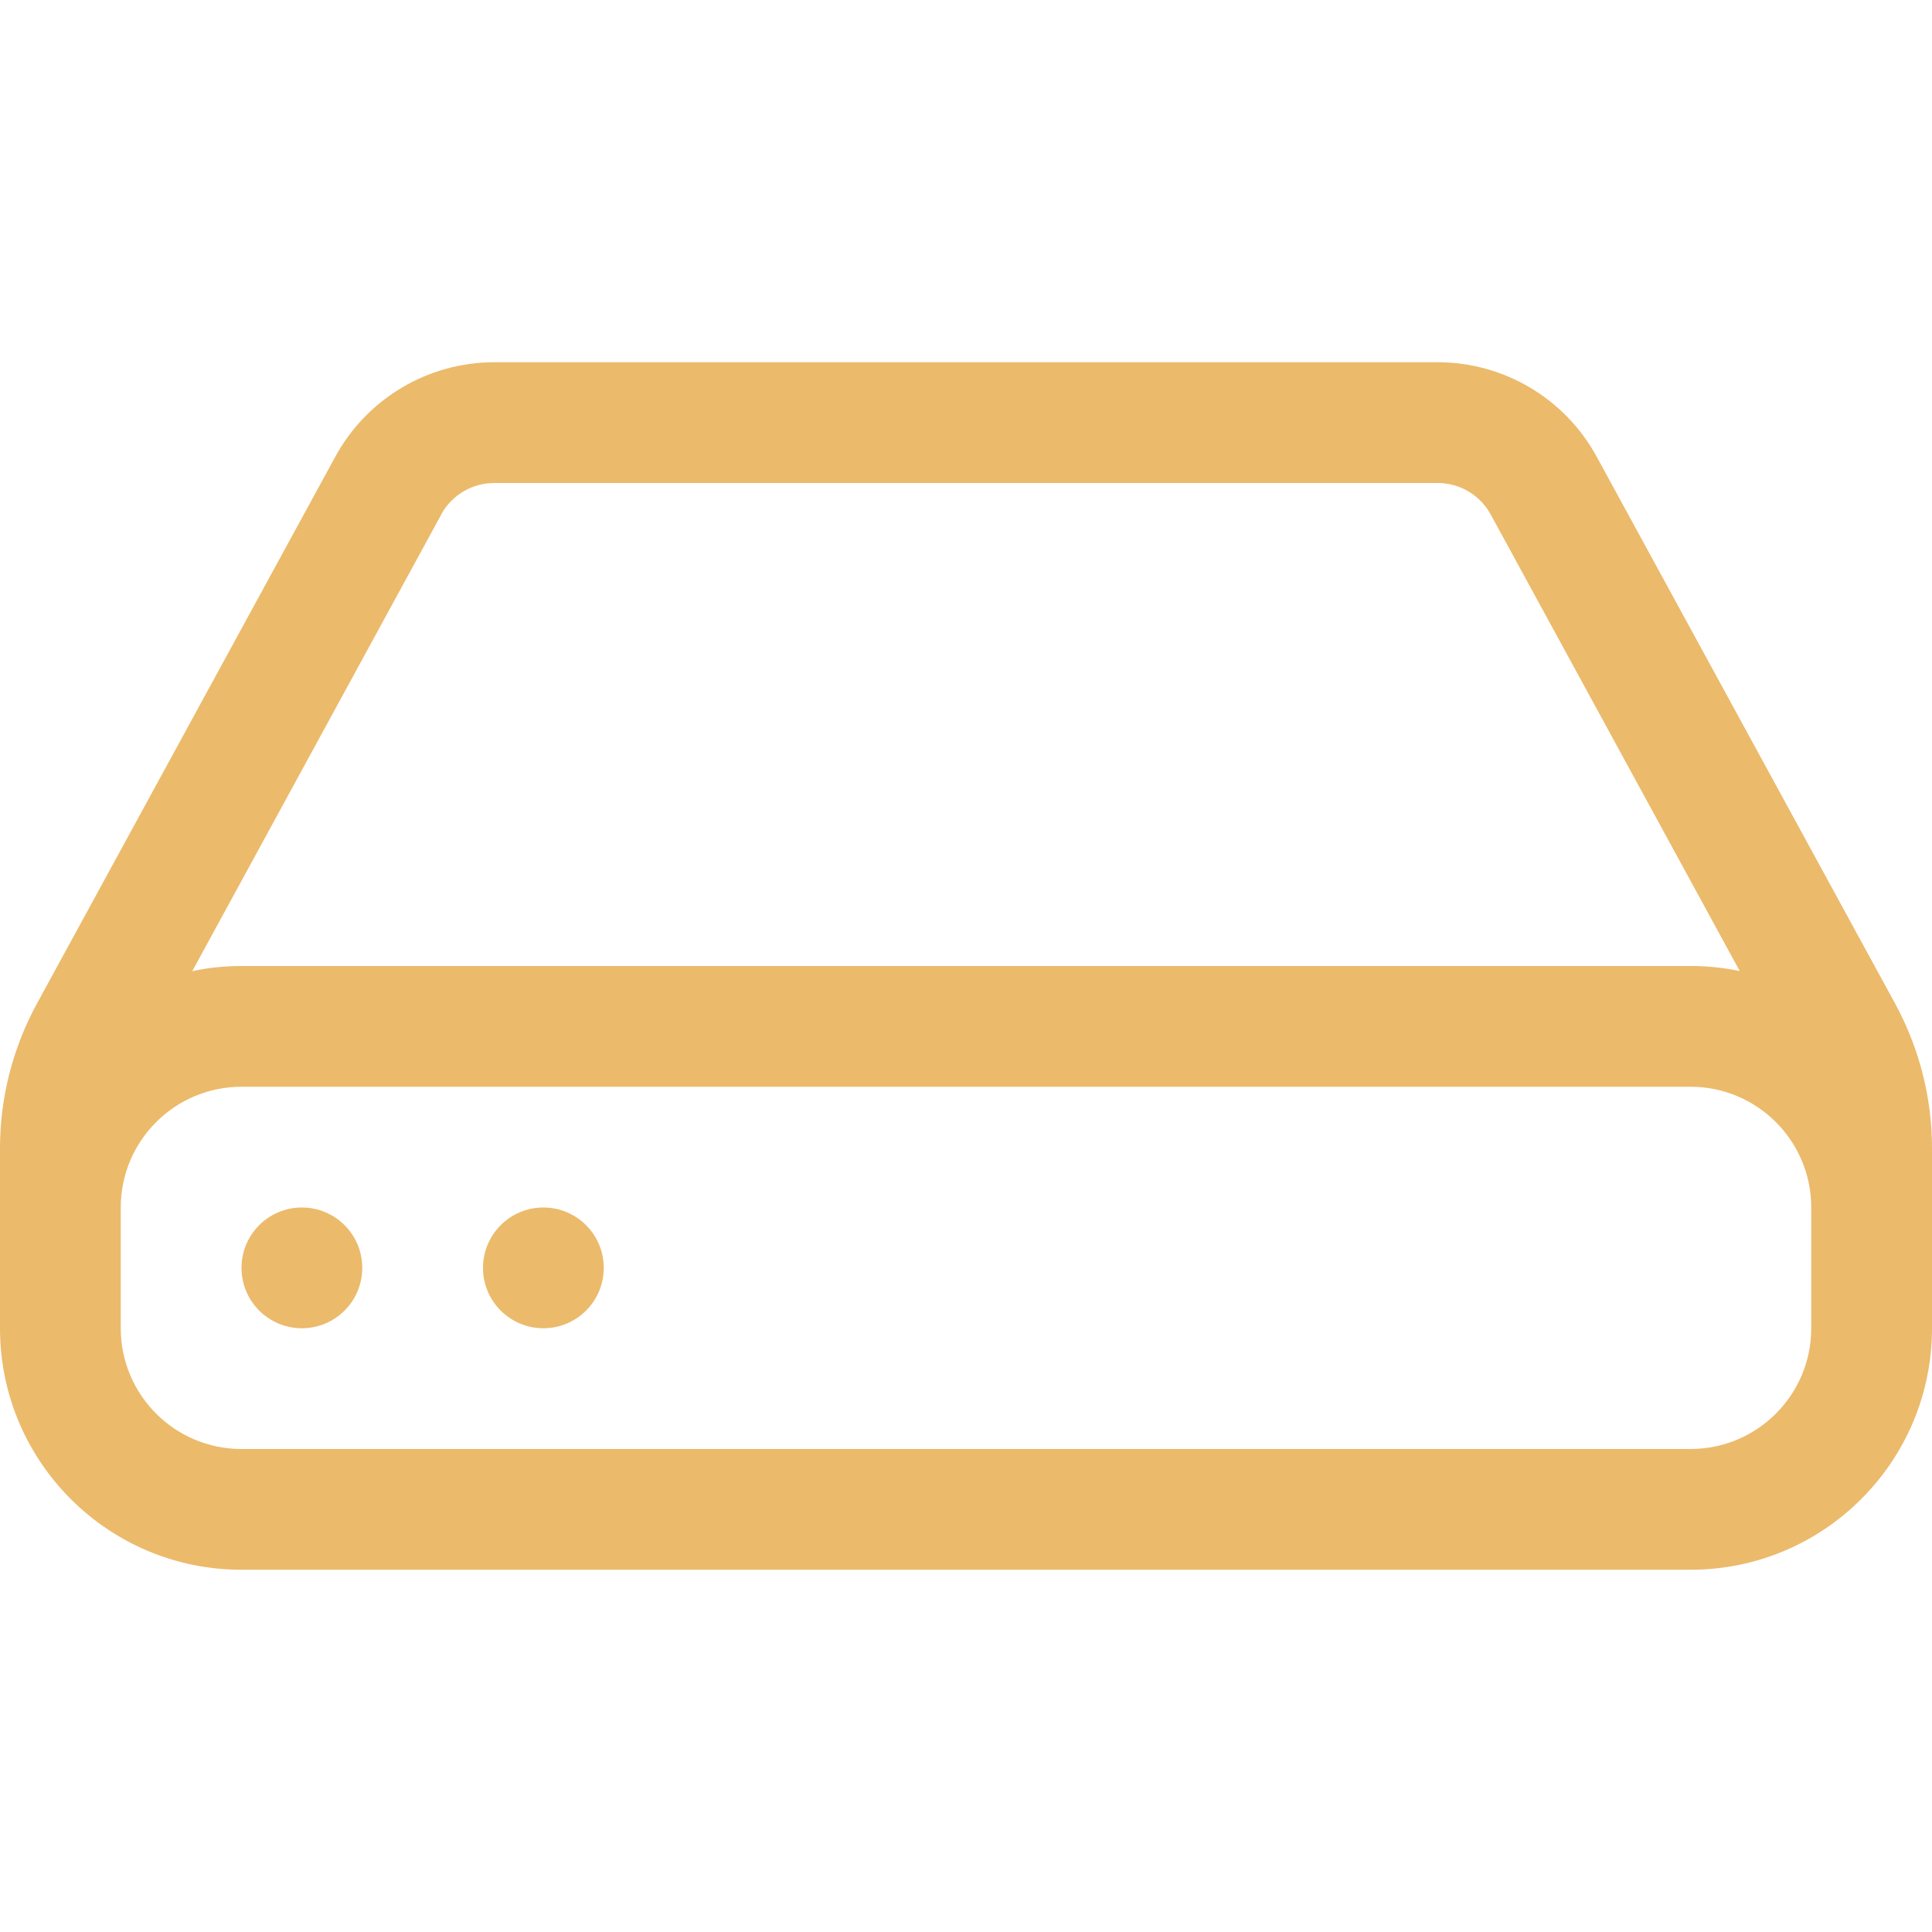
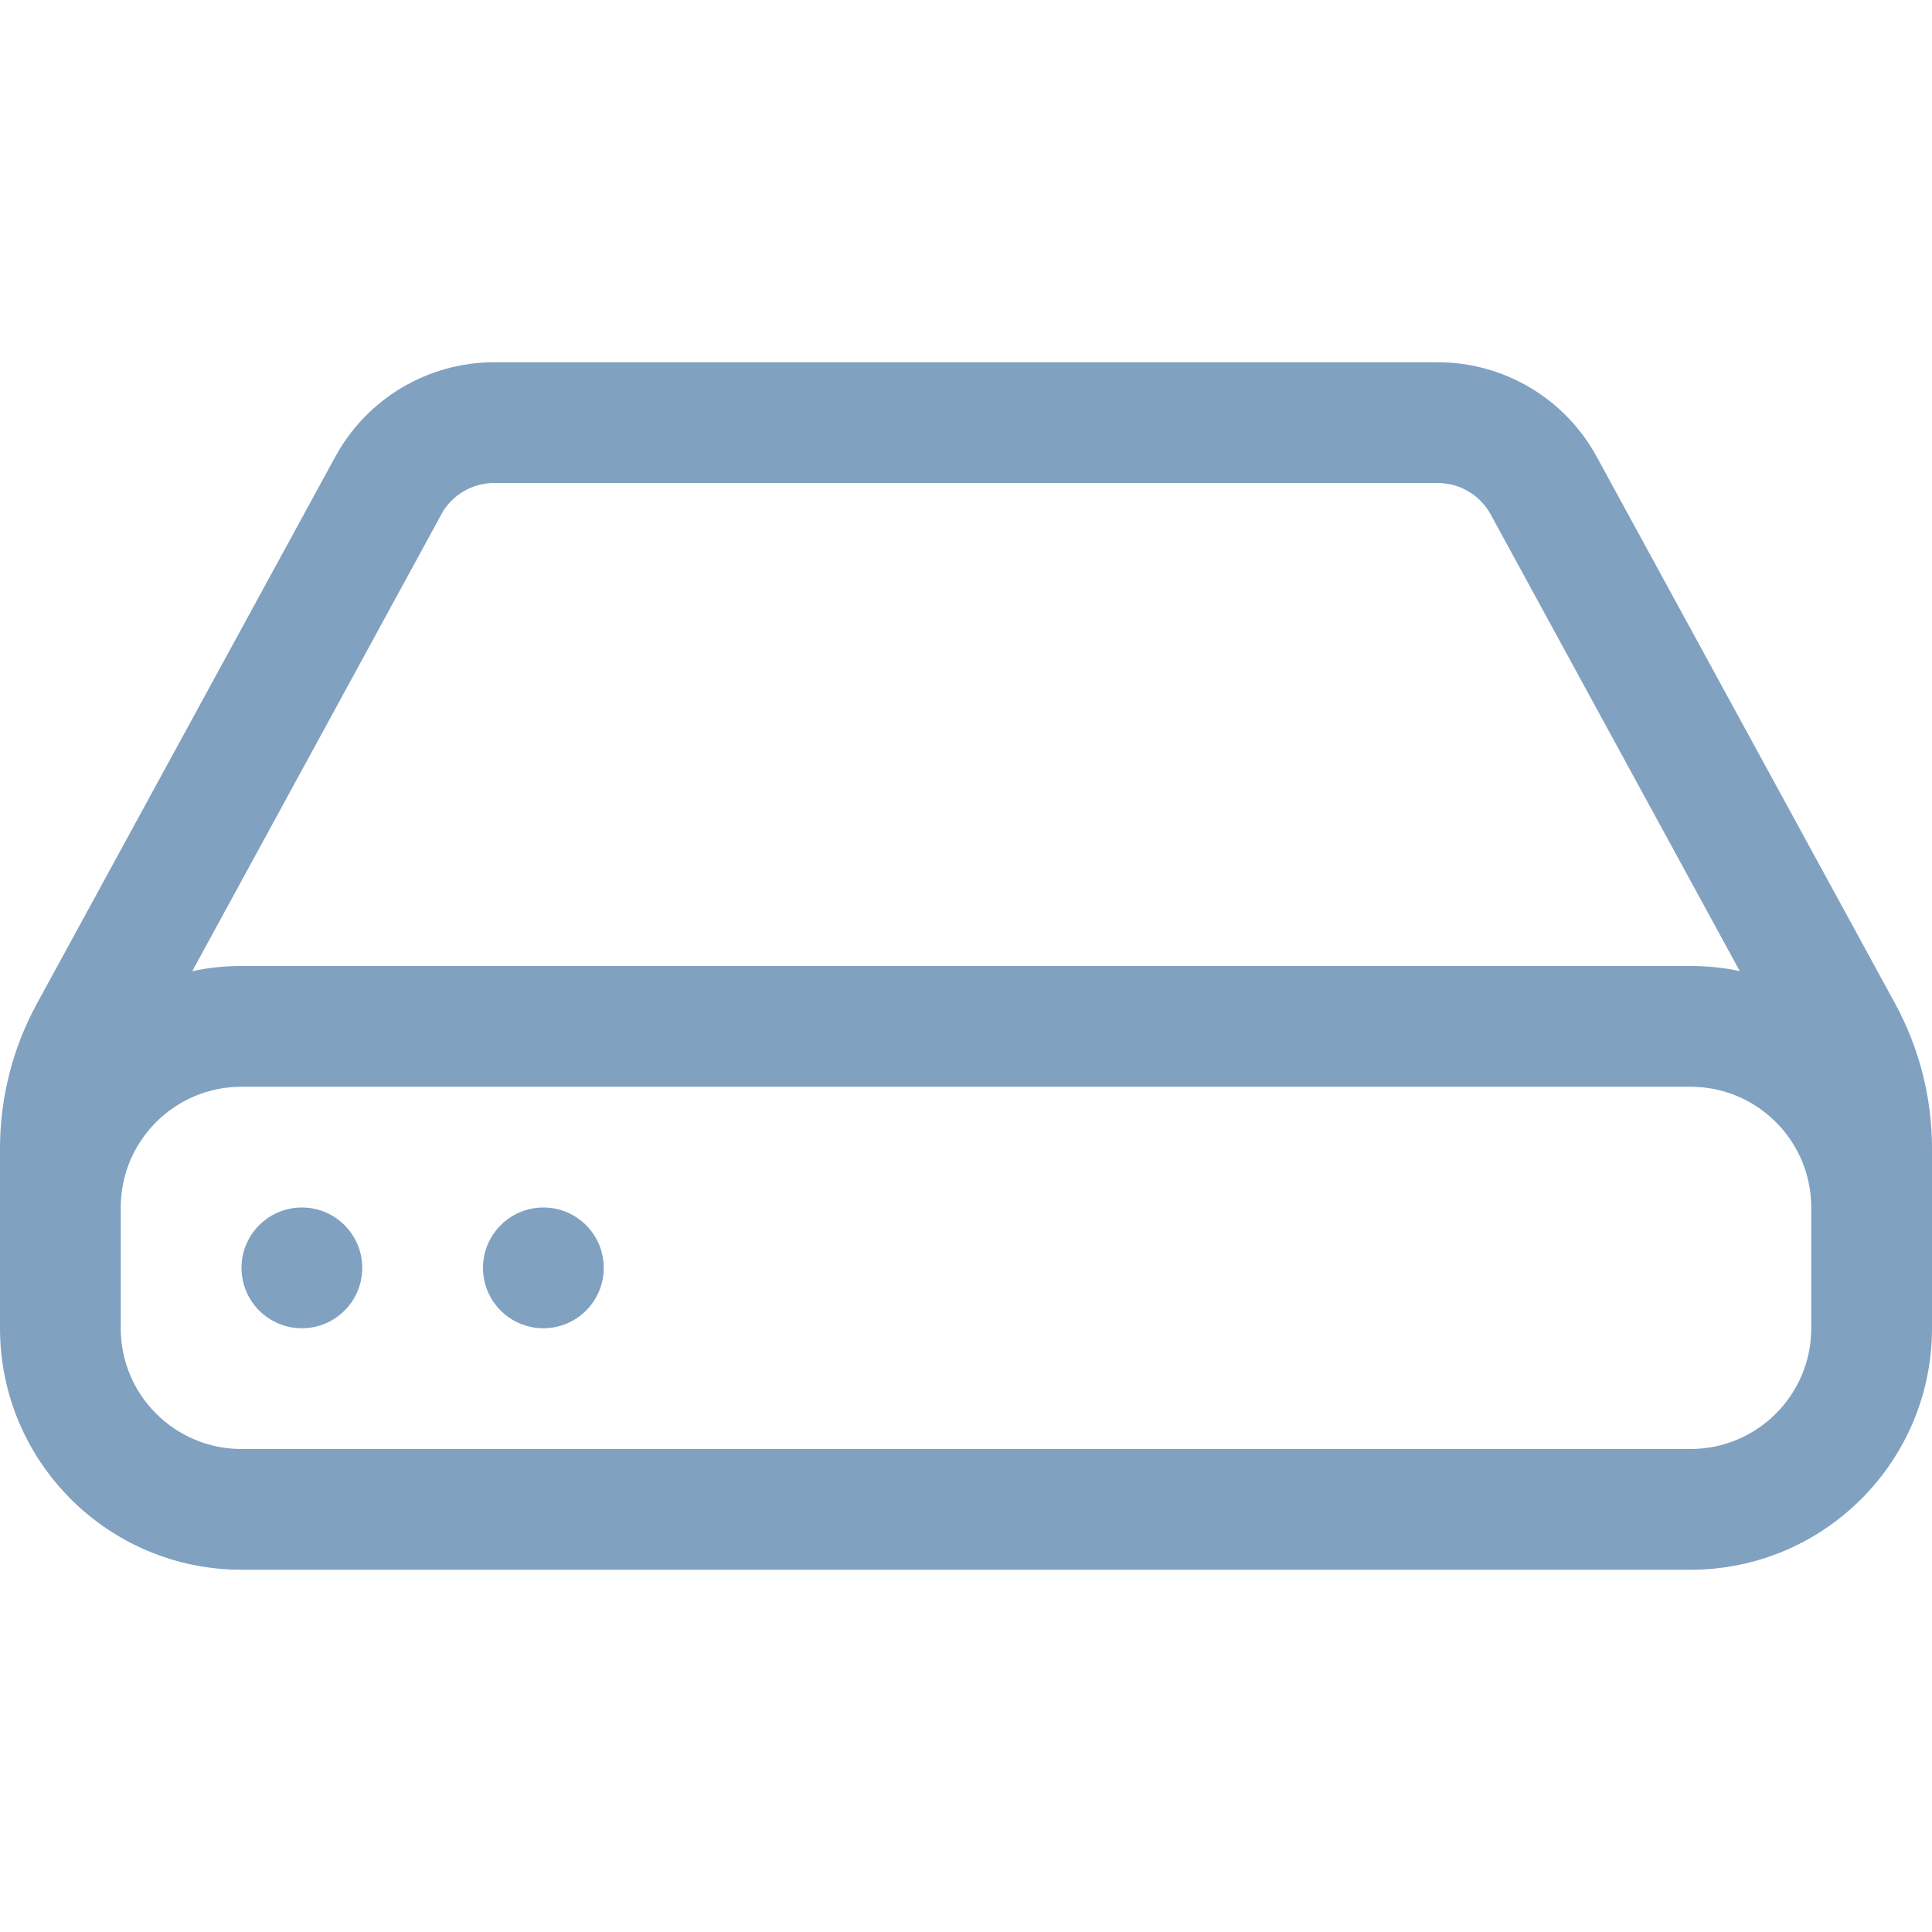
- <svg xmlns="http://www.w3.org/2000/svg" width="50" height="50" fill="#ebba6b" class="bi bi-hdd" viewBox="0 0 16 16">
+ <svg xmlns="http://www.w3.org/2000/svg" width="50" height="50" fill="#81a1c1" class="bi bi-hdd" viewBox="0 0 16 16">
  <path d="M4.5 11a.5.5 0 1 0 0-1 .5.5 0 0 0 0 1zM3 10.5a.5.5 0 1 1-1 0 .5.5 0 0 1 1 0z" />
  <path d="M16 11a2 2 0 0 1-2 2H2a2 2 0 0 1-2-2V9.51c0-.418.105-.83.305-1.197l2.472-4.531A1.5 1.5 0 0 1 4.094 3h7.812a1.5 1.5 0 0 1 1.317.782l2.472 4.53c.2.368.305.78.305 1.198V11zM3.655 4.26 1.592 8.043C1.724 8.014 1.86 8 2 8h12c.14 0 .276.014.408.042L12.345 4.26a.5.5 0 0 0-.439-.26H4.094a.5.5 0 0 0-.44.26zM1 10v1a1 1 0 0 0 1 1h12a1 1 0 0 0 1-1v-1a1 1 0 0 0-1-1H2a1 1 0 0 0-1 1z" />
</svg>
